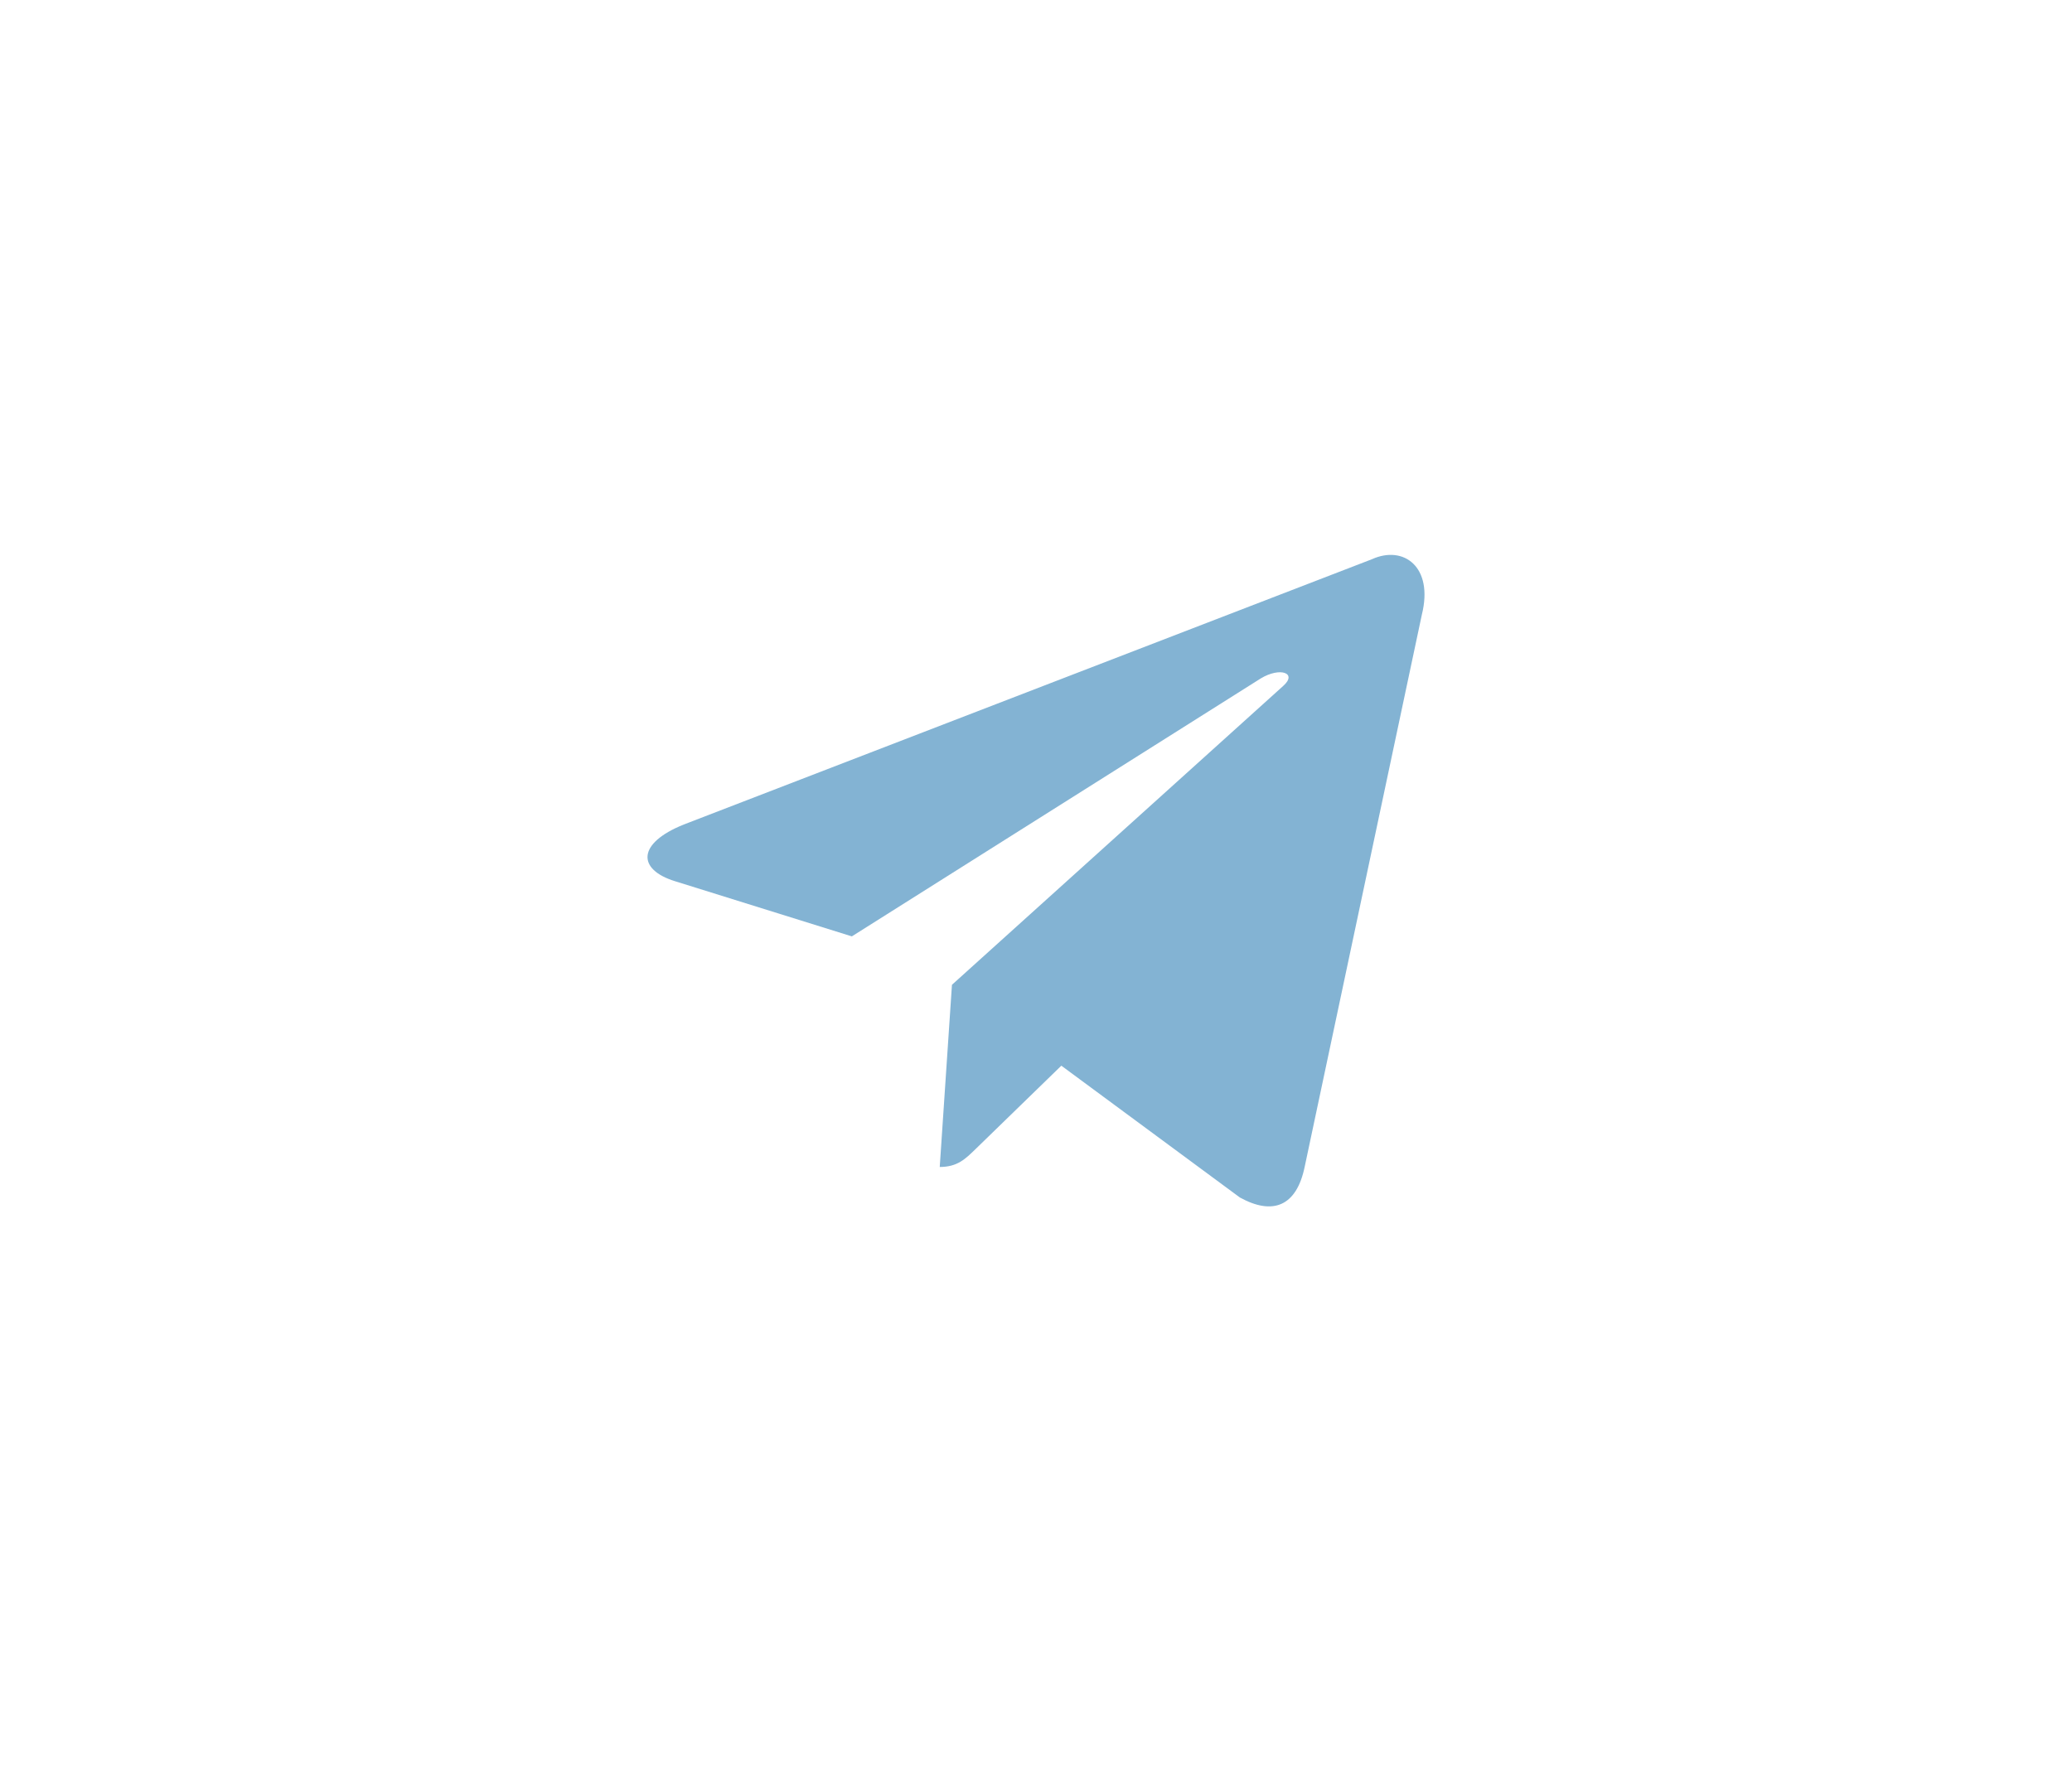
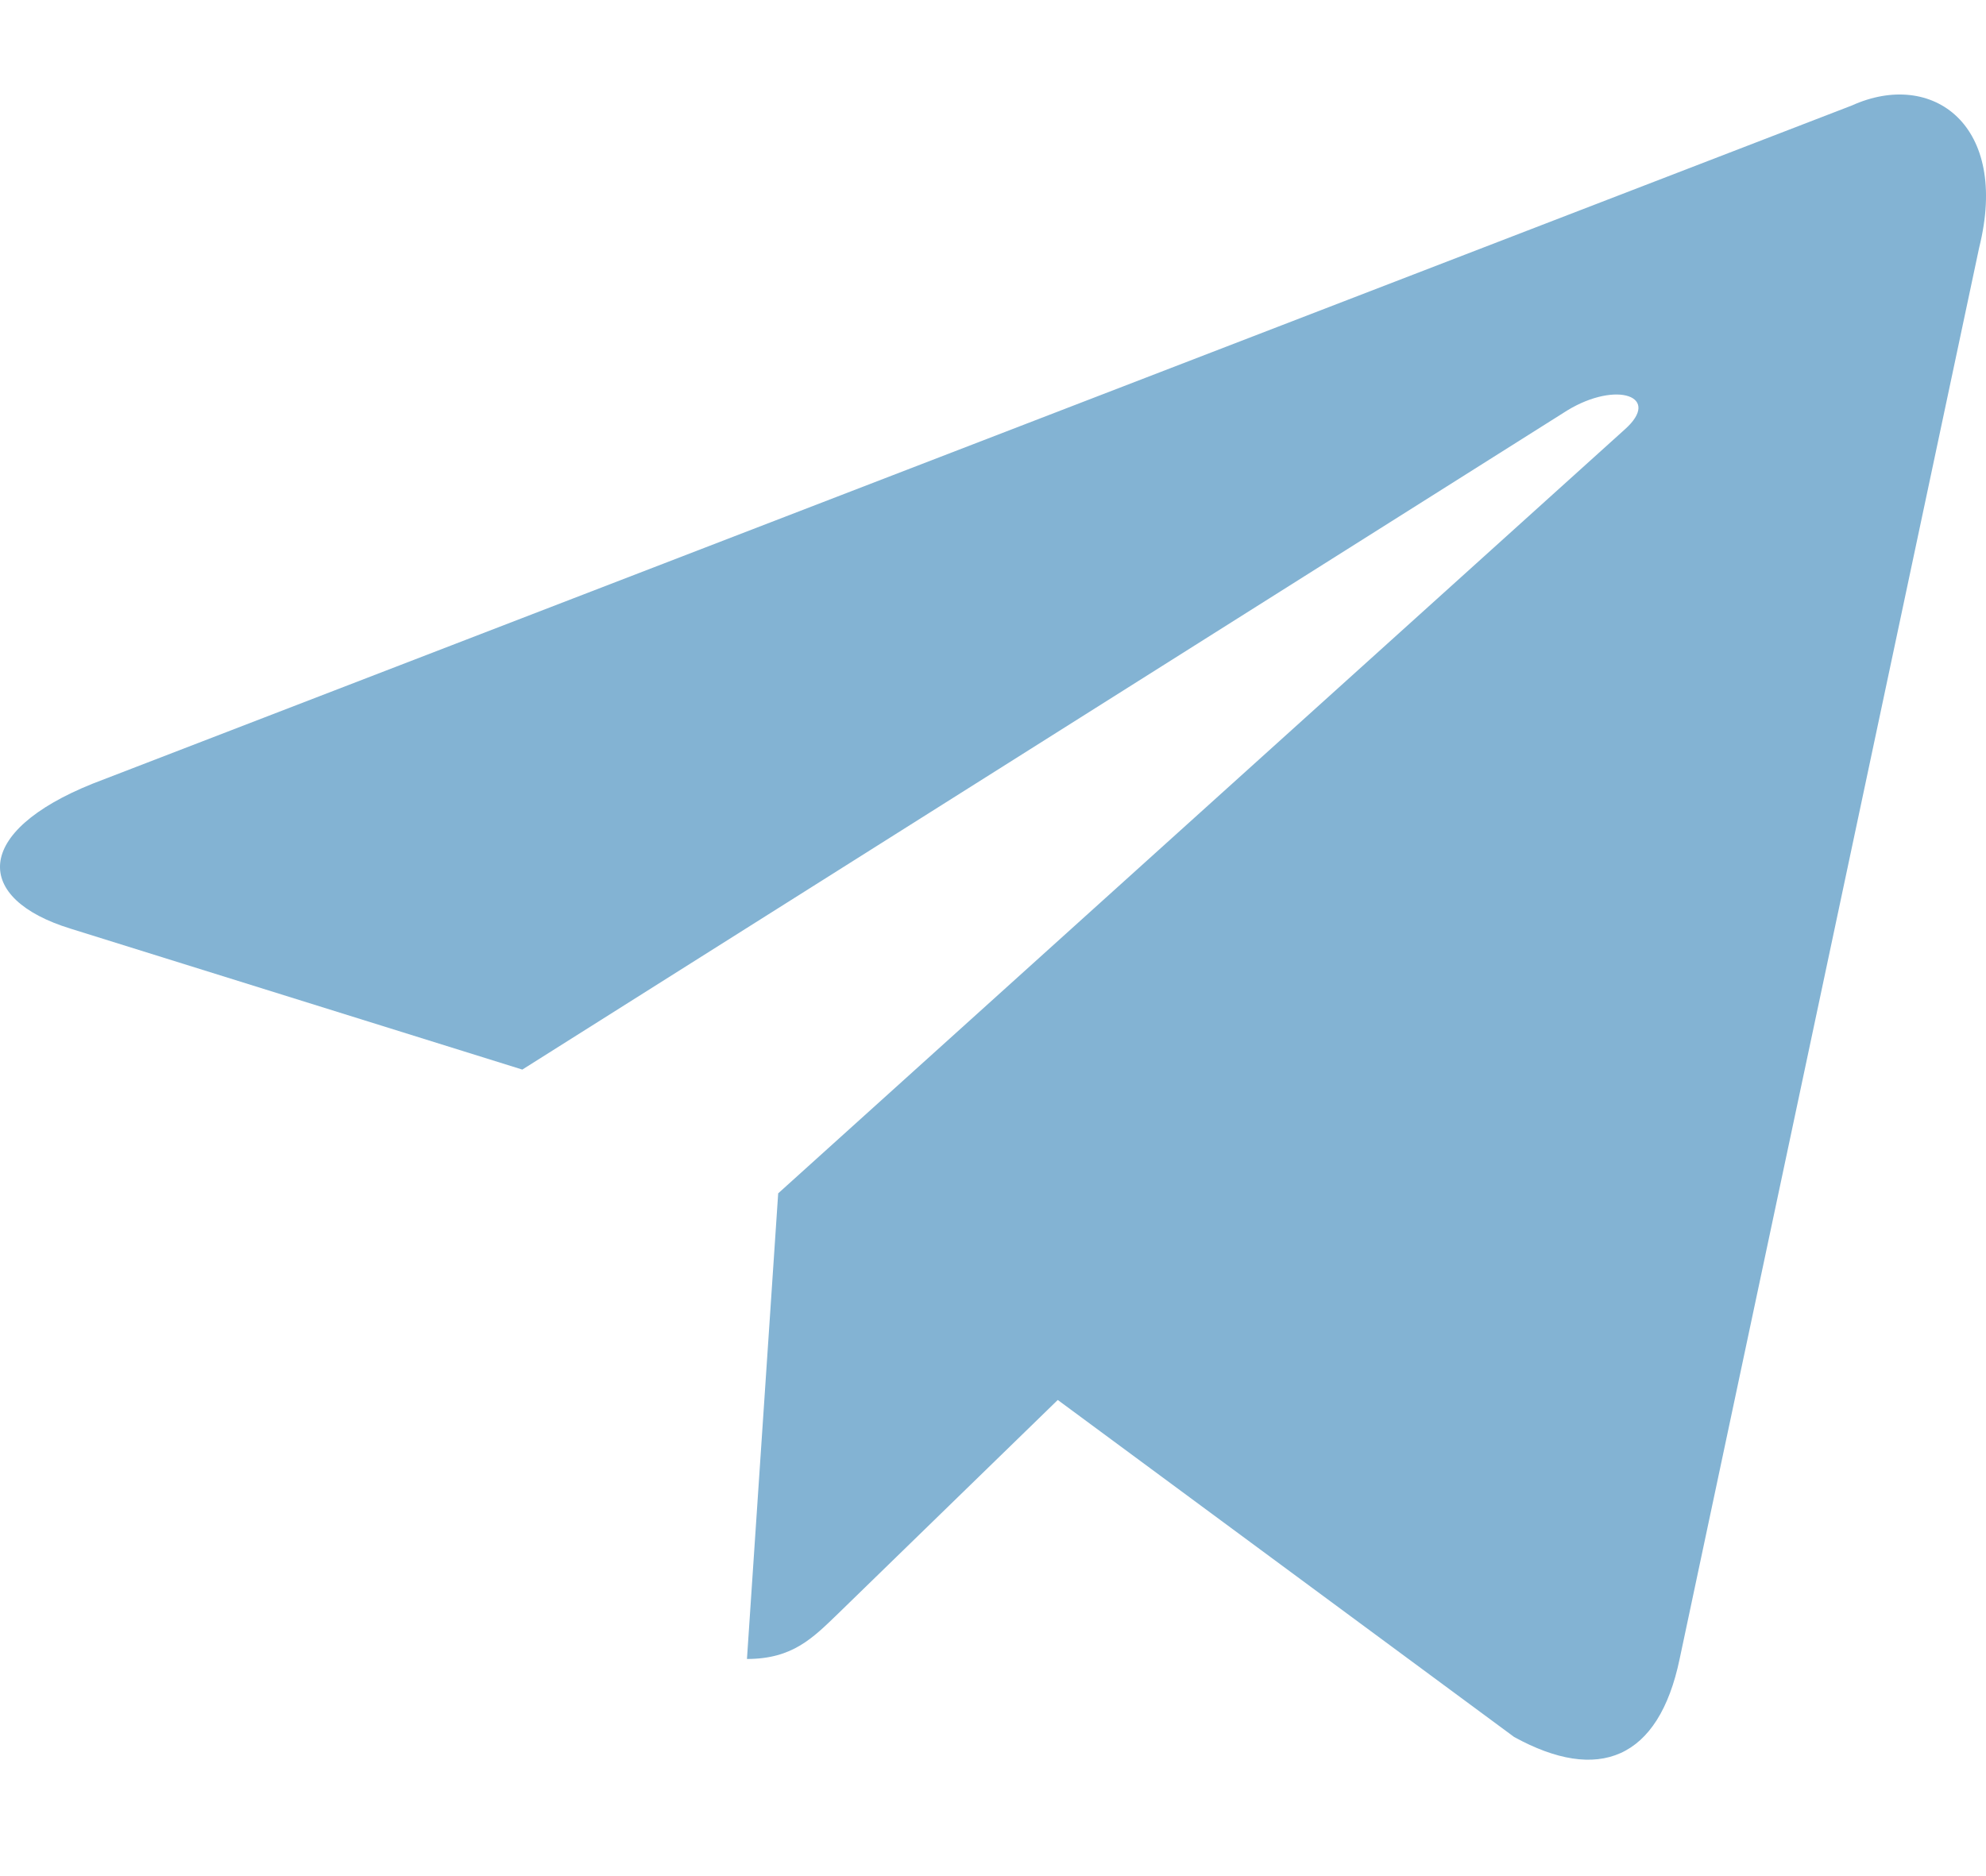
- <svg xmlns="http://www.w3.org/2000/svg" width="48" height="41" viewBox="0 0 48 41" fill="none">
-   <path d="M31.785 12.956L15.841 19.104C14.752 19.541 14.759 20.148 15.641 20.419L19.734 21.696L29.206 15.72C29.654 15.448 30.063 15.594 29.727 15.893L22.053 22.818H22.051L22.053 22.819L21.77 27.039C22.184 27.039 22.367 26.849 22.599 26.625L24.587 24.692L28.723 27.746C29.485 28.166 30.033 27.951 30.223 27.041L32.938 14.245C33.216 13.131 32.513 12.627 31.785 12.956Z" fill="#83B3D3" />
+ <svg xmlns="http://www.w3.org/2000/svg" width="18" height="17" viewBox="0 0 18 17" fill="none">
+   <path d="M16.785 0.956L0.84 7.104C-0.248 7.541 -0.241 8.148 0.641 8.419L4.734 9.696L14.206 3.72C14.654 3.448 15.063 3.594 14.726 3.893L7.053 10.818H7.051L7.053 10.819L6.77 15.039C7.184 15.039 7.367 14.849 7.599 14.625L9.587 12.691L13.723 15.746C14.486 16.166 15.033 15.951 15.223 15.04L17.938 2.245C18.216 1.131 17.513 0.627 16.785 0.956Z" fill="#83B3D3" />
</svg>
